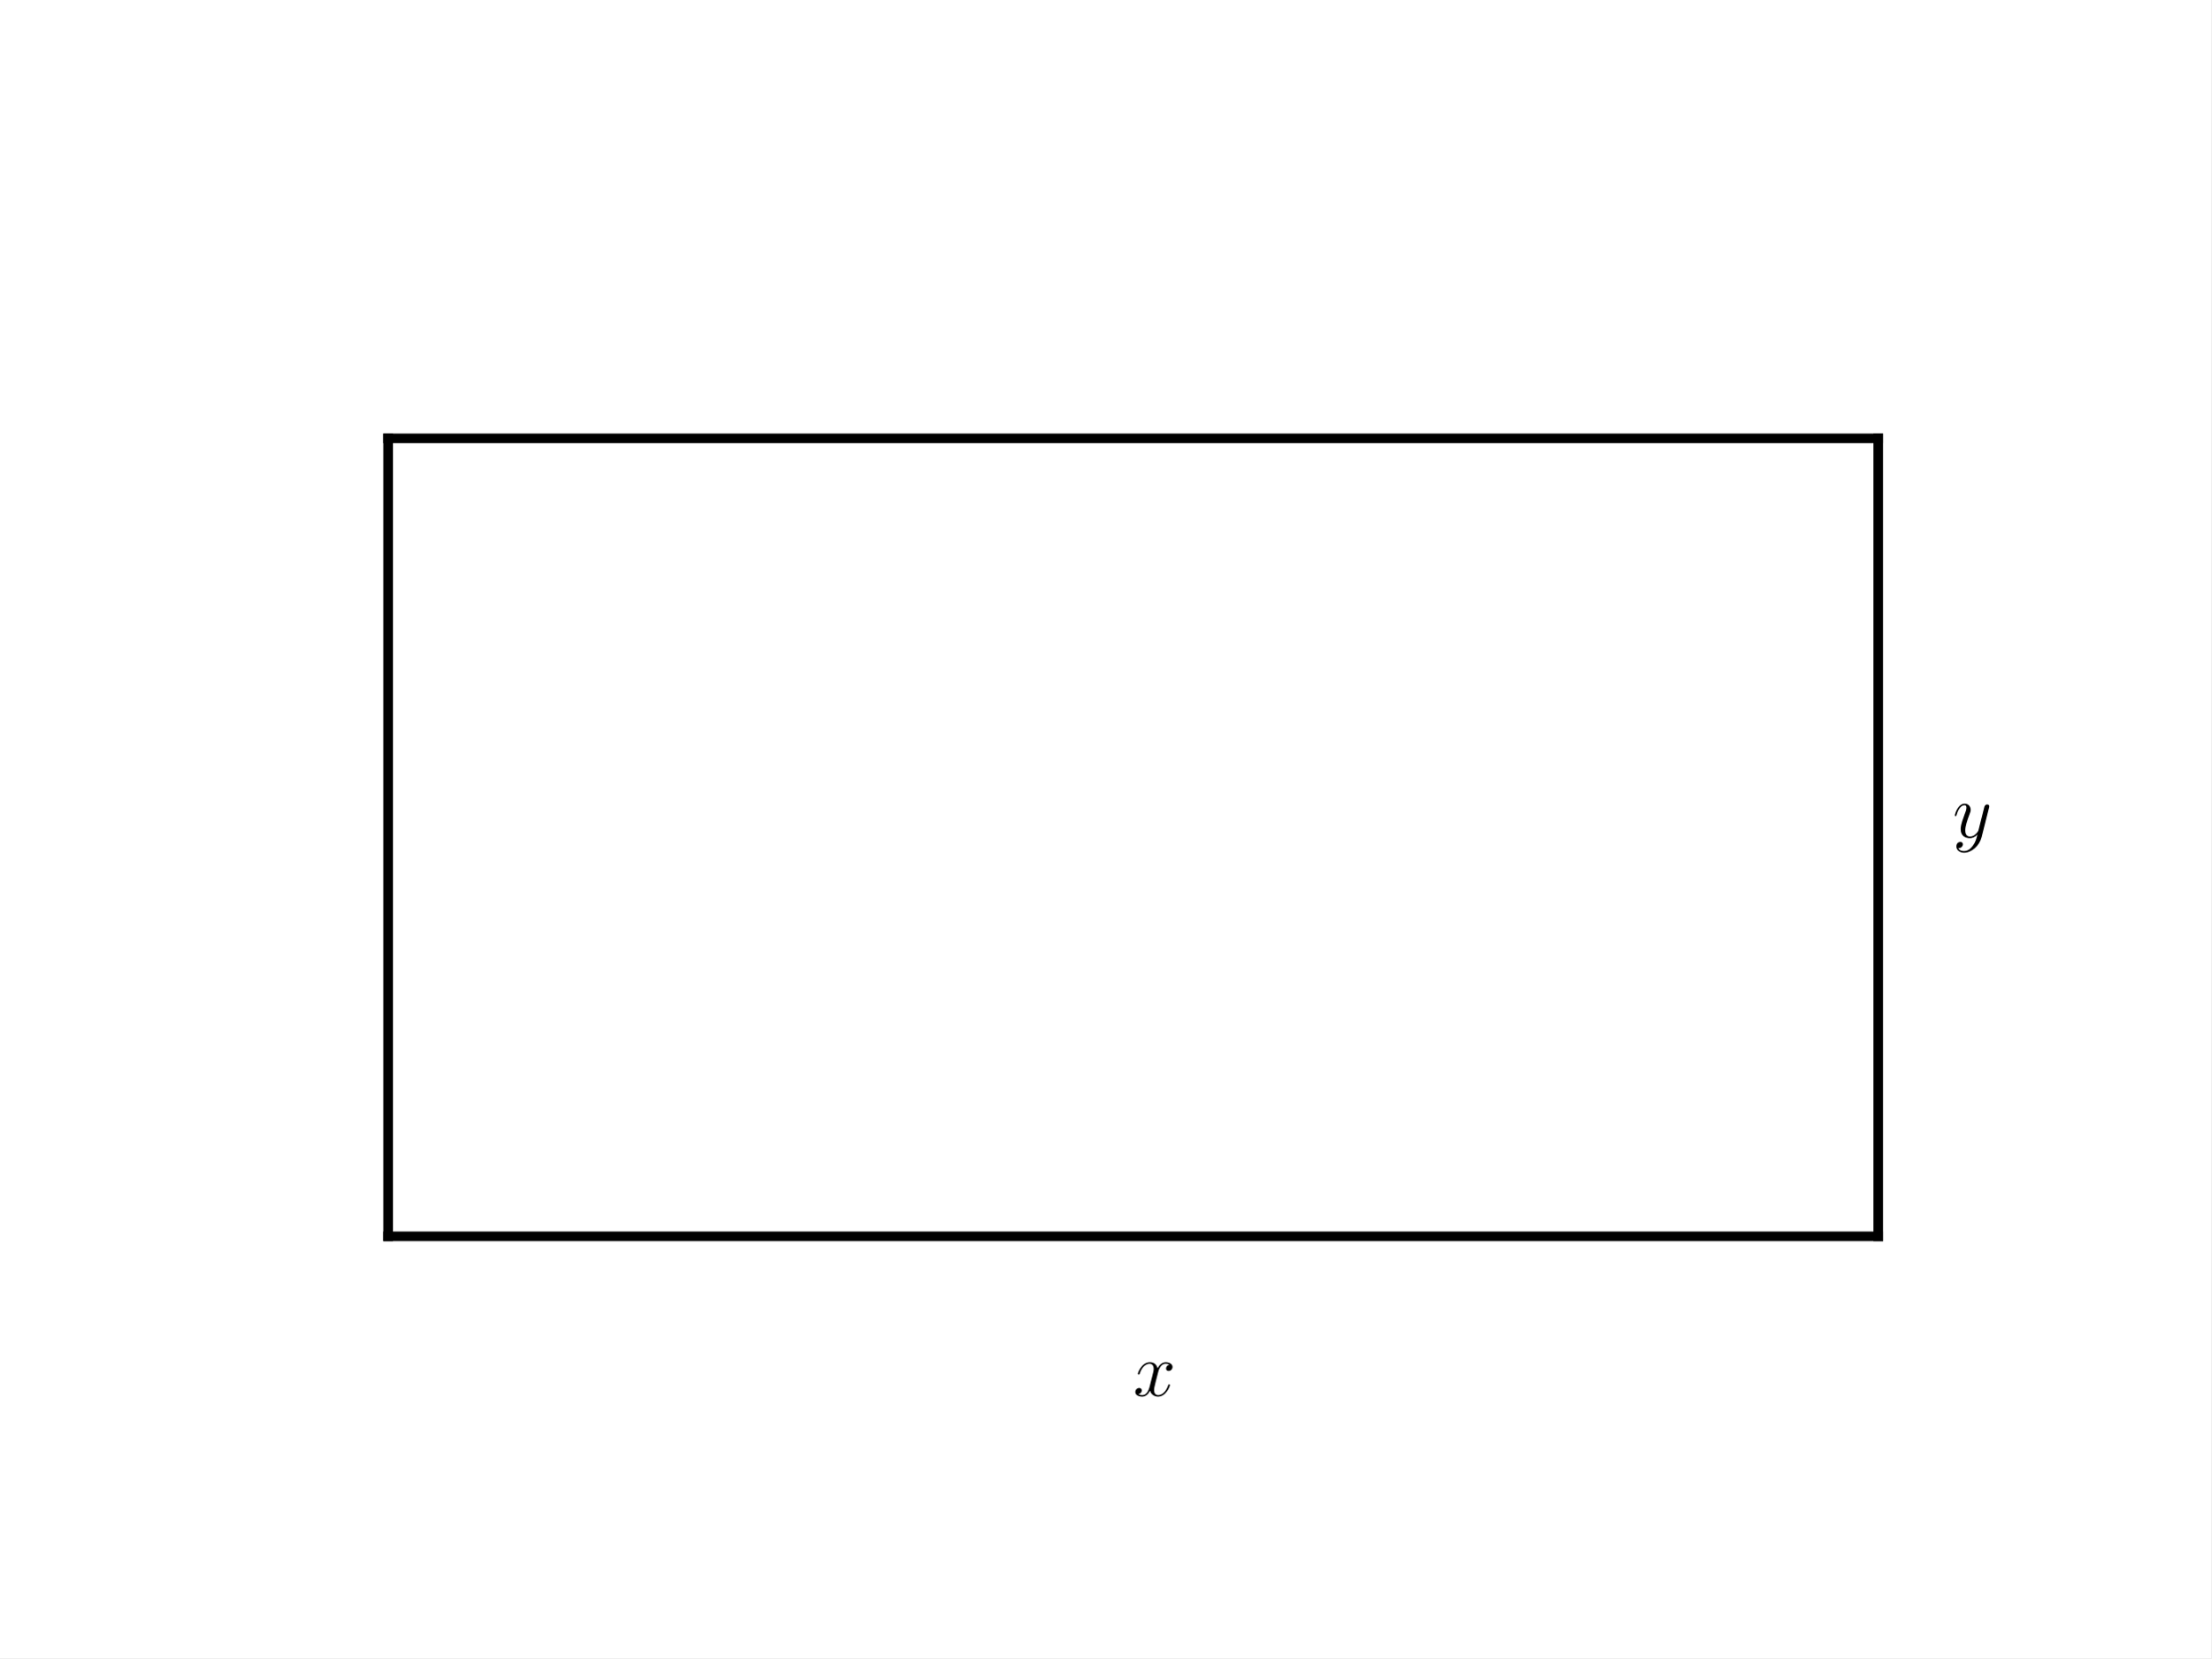
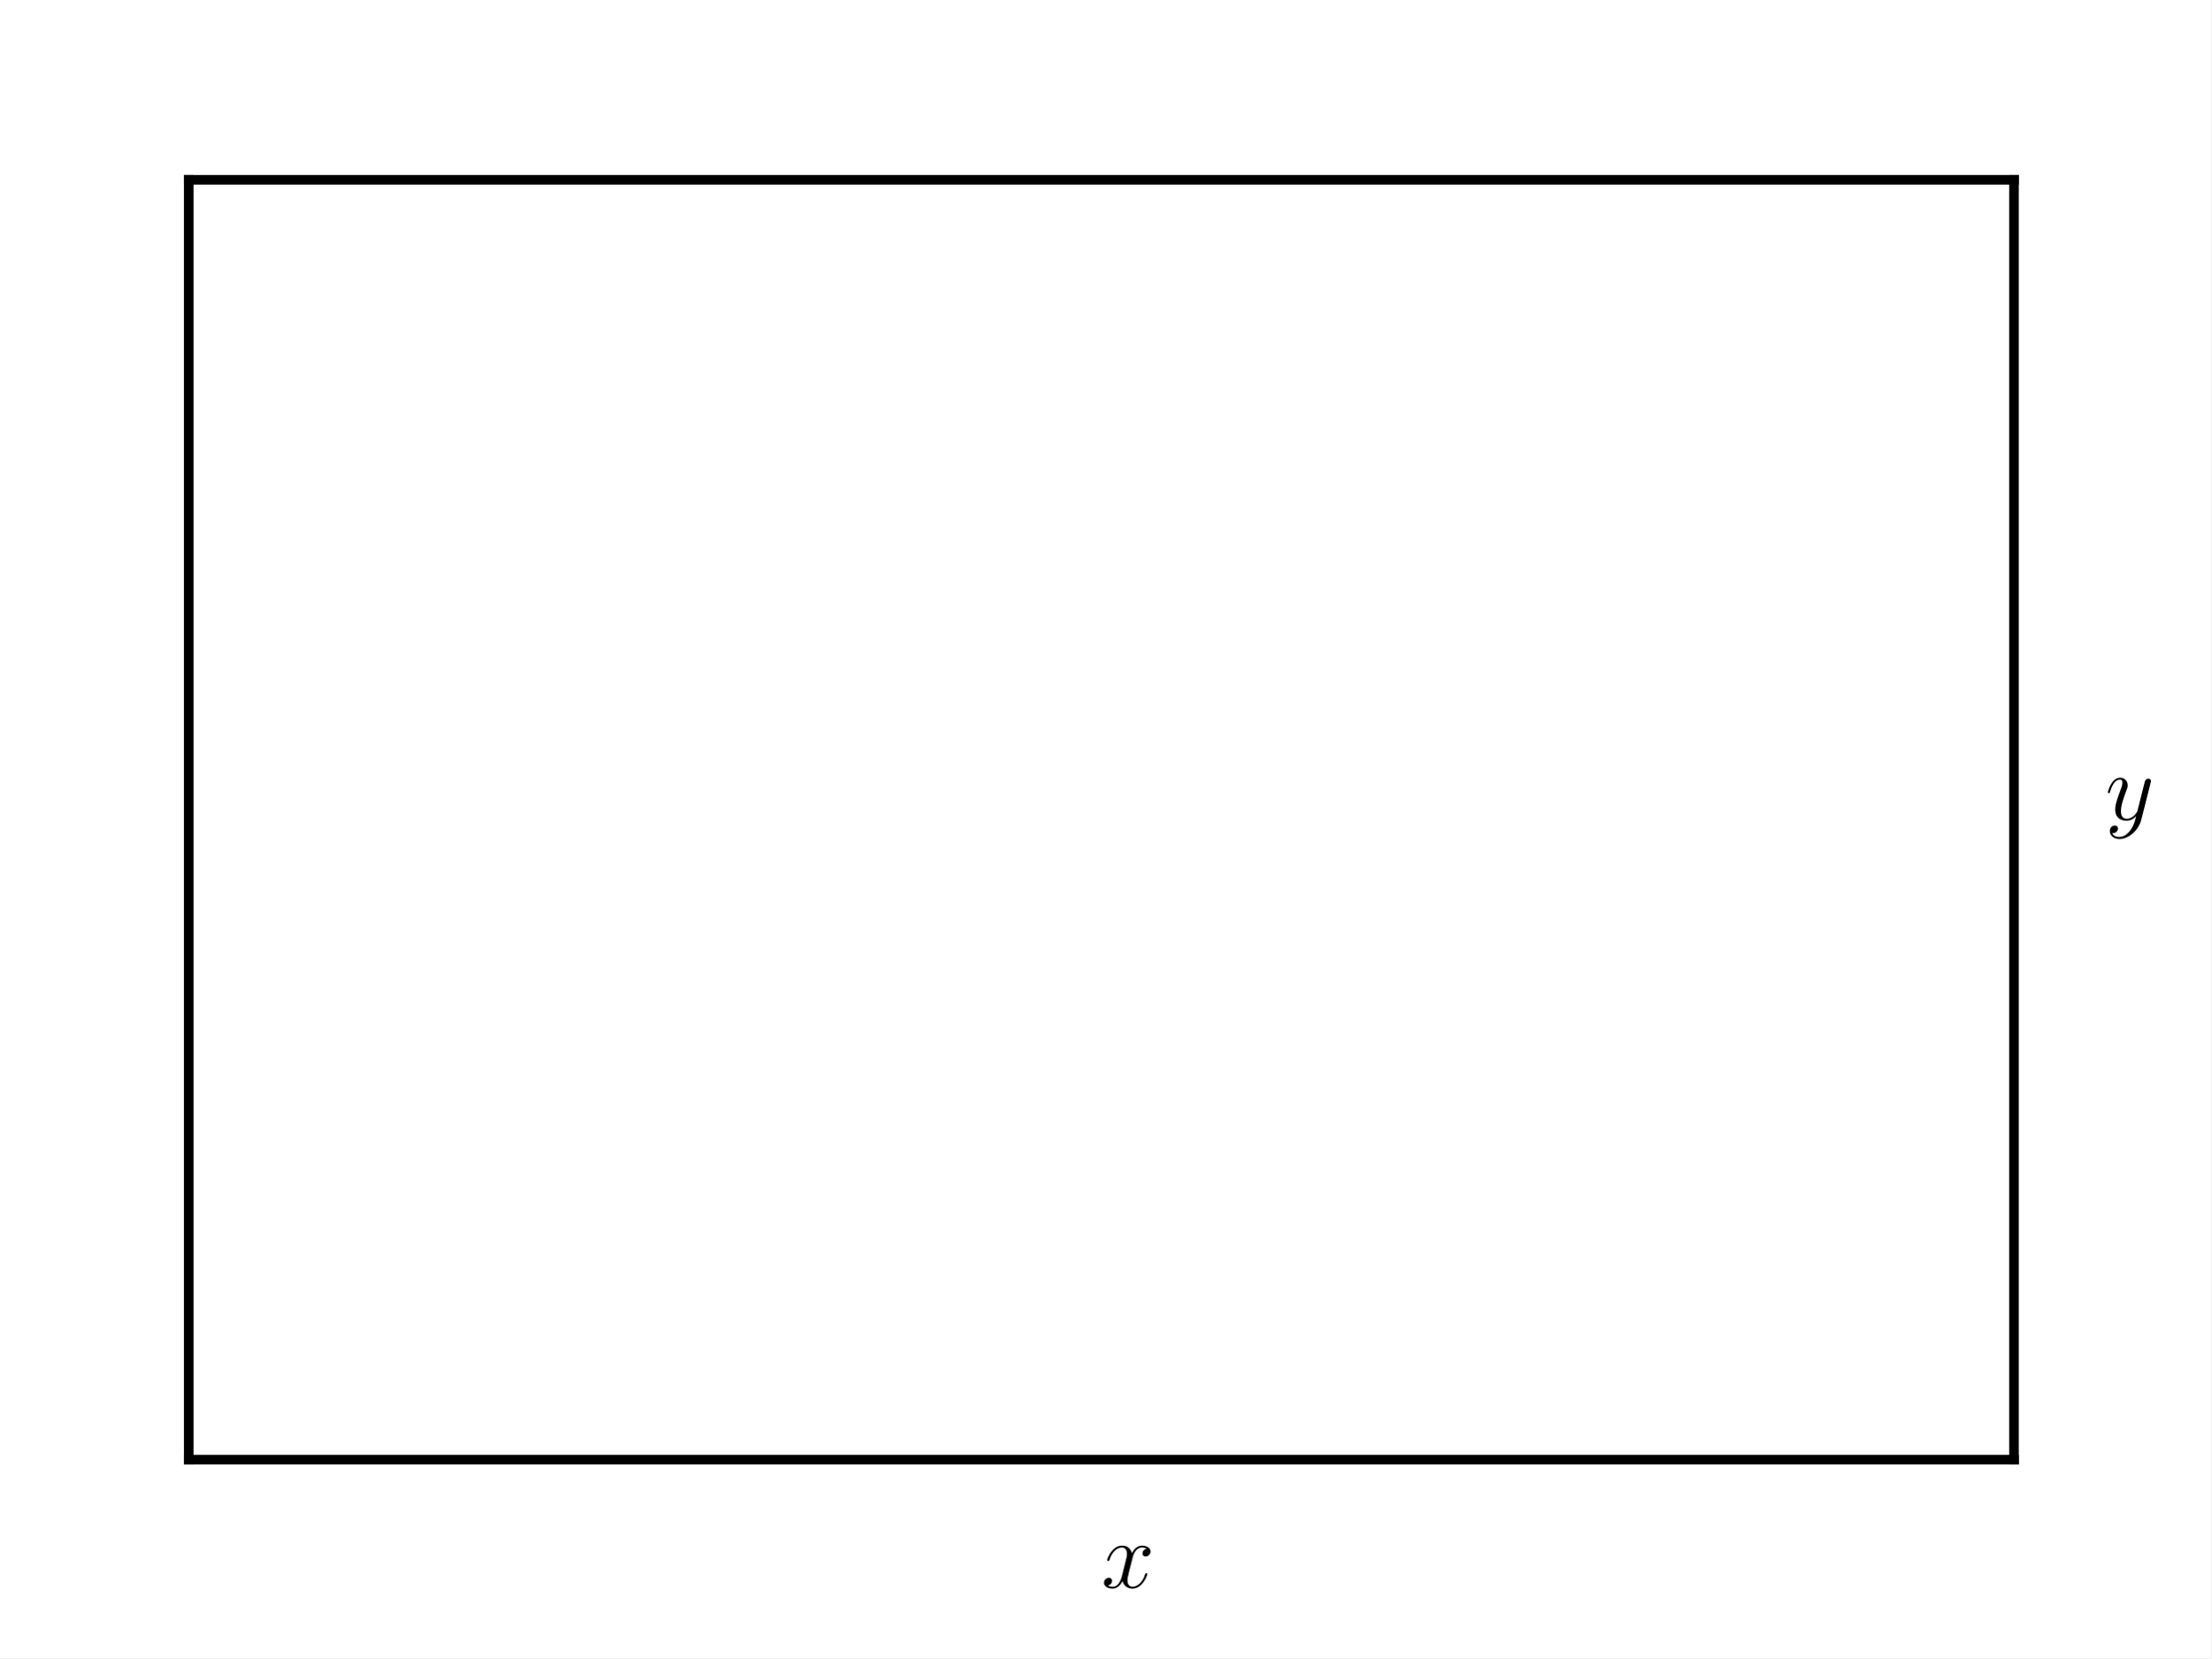
<svg xmlns="http://www.w3.org/2000/svg" xmlns:xlink="http://www.w3.org/1999/xlink" width="460.8pt" height="345.6pt" viewBox="0 0 460.8 345.6" version="1.1">
  <defs>
    <style type="text/css">*{stroke-linejoin: round; stroke-linecap: butt}</style>
  </defs>
  <g id="figure_1">
    <g id="patch_1">
      <path d="M 0 345.6  L 460.8 345.6  L 460.8 0  L 0 0  z " style="fill: #ffffff" />
    </g>
    <g id="axes_1">
      <g id="line2d_1">
-         <path d="M 80.89 257.688  L 391.43 257.688  " clip-path="url(#pc6b970d221)" style="fill: none; stroke: #000000; stroke-width: 2; stroke-linecap: square" />
+         <path d="M 39.329 304.247  L 419.721 304.247  " clip-path="url(#p3252fc3fa5)" style="fill: none; stroke: #000000; stroke-width: 2; stroke-linecap: square" />
      </g>
      <g id="line2d_2">
-         <path d="M 391.43 257.688  L 391.43 91.368  " clip-path="url(#pc6b970d221)" style="fill: none; stroke: #000000; stroke-width: 2; stroke-linecap: square" />
+         <path d="M 419.721 304.247  L 419.721 37.477  " clip-path="url(#p3252fc3fa5)" style="fill: none; stroke: #000000; stroke-width: 2; stroke-linecap: square" />
      </g>
      <g id="line2d_3">
-         <path d="M 391.43 91.368  L 80.89 91.368  " clip-path="url(#pc6b970d221)" style="fill: none; stroke: #000000; stroke-width: 2; stroke-linecap: square" />
+         <path d="M 419.721 37.477  L 39.329 37.477  " clip-path="url(#p3252fc3fa5)" style="fill: none; stroke: #000000; stroke-width: 2; stroke-linecap: square" />
      </g>
      <g id="line2d_4">
-         <path d="M 80.89 91.368  L 80.89 257.688  " clip-path="url(#pc6b970d221)" style="fill: none; stroke: #000000; stroke-width: 2; stroke-linecap: square" />
+         <path d="M 39.329 37.477  L 39.329 304.247  " clip-path="url(#p3252fc3fa5)" style="fill: none; stroke: #000000; stroke-width: 2; stroke-linecap: square" />
      </g>
      <g id="text_1">
-         <g transform="translate(236.16 290.952) scale(0.16 -0.16)">
+         <g transform="translate(229.5253 330.9244) scale(0.2 -0.2)">
          <defs>
            <path id="CMMI12-78" d="M 3034 2606  C 2829 2567 2752 2414 2752 2293  C 2752 2139 2874 2088 2963 2088  C 3155 2088 3290 2254 3290 2427  C 3290 2695 2982 2816 2714 2816  C 2323 2816 2106 2433 2048 2312  C 1901 2816 1504 2816 1389 2816  C 736 2816 390 1980 390 1839  C 390 1814 416 1782 461 1782  C 512 1782 525 1820 538 1846  C 755 2555 1184 2689 1370 2689  C 1658 2689 1715 2420 1715 2267  C 1715 2127 1677 1980 1600 1673  L 1382 798  C 1286 415 1101 64 762 64  C 730 64 570 64 435 147  C 666 192 717 383 717 460  C 717 588 621 664 499 664  C 346 664 179 530 179 326  C 179 57 480 -64 755 -64  C 1062 -64 1280 179 1414 441  C 1517 64 1837 -64 2074 -64  C 2726 -64 3072 773 3072 913  C 3072 945 3046 971 3008 971  C 2950 971 2944 939 2925 888  C 2752 326 2381 64 2093 64  C 1869 64 1747 230 1747 492  C 1747 632 1773 734 1875 1156  L 2099 2024  C 2195 2408 2413 2689 2707 2689  C 2720 2689 2899 2689 3034 2606  z " transform="scale(0.015625)" />
          </defs>
          <use xlink:href="#CMMI12-78" transform="scale(0.996264)" />
        </g>
      </g>
      <g id="text_2">
-         <g transform="translate(406.9565 174.528) scale(0.16 -0.16)">
+         <g transform="translate(438.7408 170.8622) scale(0.2 -0.2)">
          <defs>
            <path id="CMMI12-79" d="M 1683 -700  C 1510 -939 1261 -1152 947 -1152  C 870 -1152 563 -1152 467 -889  C 486 -895 518 -895 531 -895  C 723 -895 851 -729 851 -582  C 851 -435 730 -384 634 -384  C 531 -384 307 -458 307 -759  C 307 -1071 582 -1286 947 -1286  C 1587 -1286 2234 -700 2413 6  L 3040 2485  C 3046 2517 3059 2556 3059 2594  C 3059 2689 2982 2753 2886 2753  C 2829 2753 2694 2727 2643 2535  L 2170 658  C 2138 543 2138 530 2086 460  C 1958 281 1747 64 1440 64  C 1082 64 1050 415 1050 588  C 1050 952 1222 1443 1395 1903  C 1466 2088 1504 2178 1504 2305  C 1504 2574 1312 2816 998 2816  C 410 2816 173 1890 173 1839  C 173 1814 198 1782 243 1782  C 301 1782 307 1807 333 1897  C 486 2433 730 2689 979 2689  C 1037 2689 1146 2689 1146 2478  C 1146 2312 1075 2127 979 1884  C 666 1047 666 837 666 683  C 666 77 1101 -64 1421 -64  C 1606 -64 1837 -6 2061 230  L 2067 224  C 1971 -147 1907 -392 1683 -700  z " transform="scale(0.015625)" />
          </defs>
          <use xlink:href="#CMMI12-79" transform="scale(0.996264)" />
        </g>
      </g>
    </g>
  </g>
  <defs>
-     <clipPath id="pc6b970d221">
-       <rect x="57.6" y="41.472" width="357.12" height="266.112" />
+     <clipPath id="p3252fc3fa5">
+       <rect x="10.8" y="10.8" width="437.451" height="320.124" />
    </clipPath>
  </defs>
</svg>
